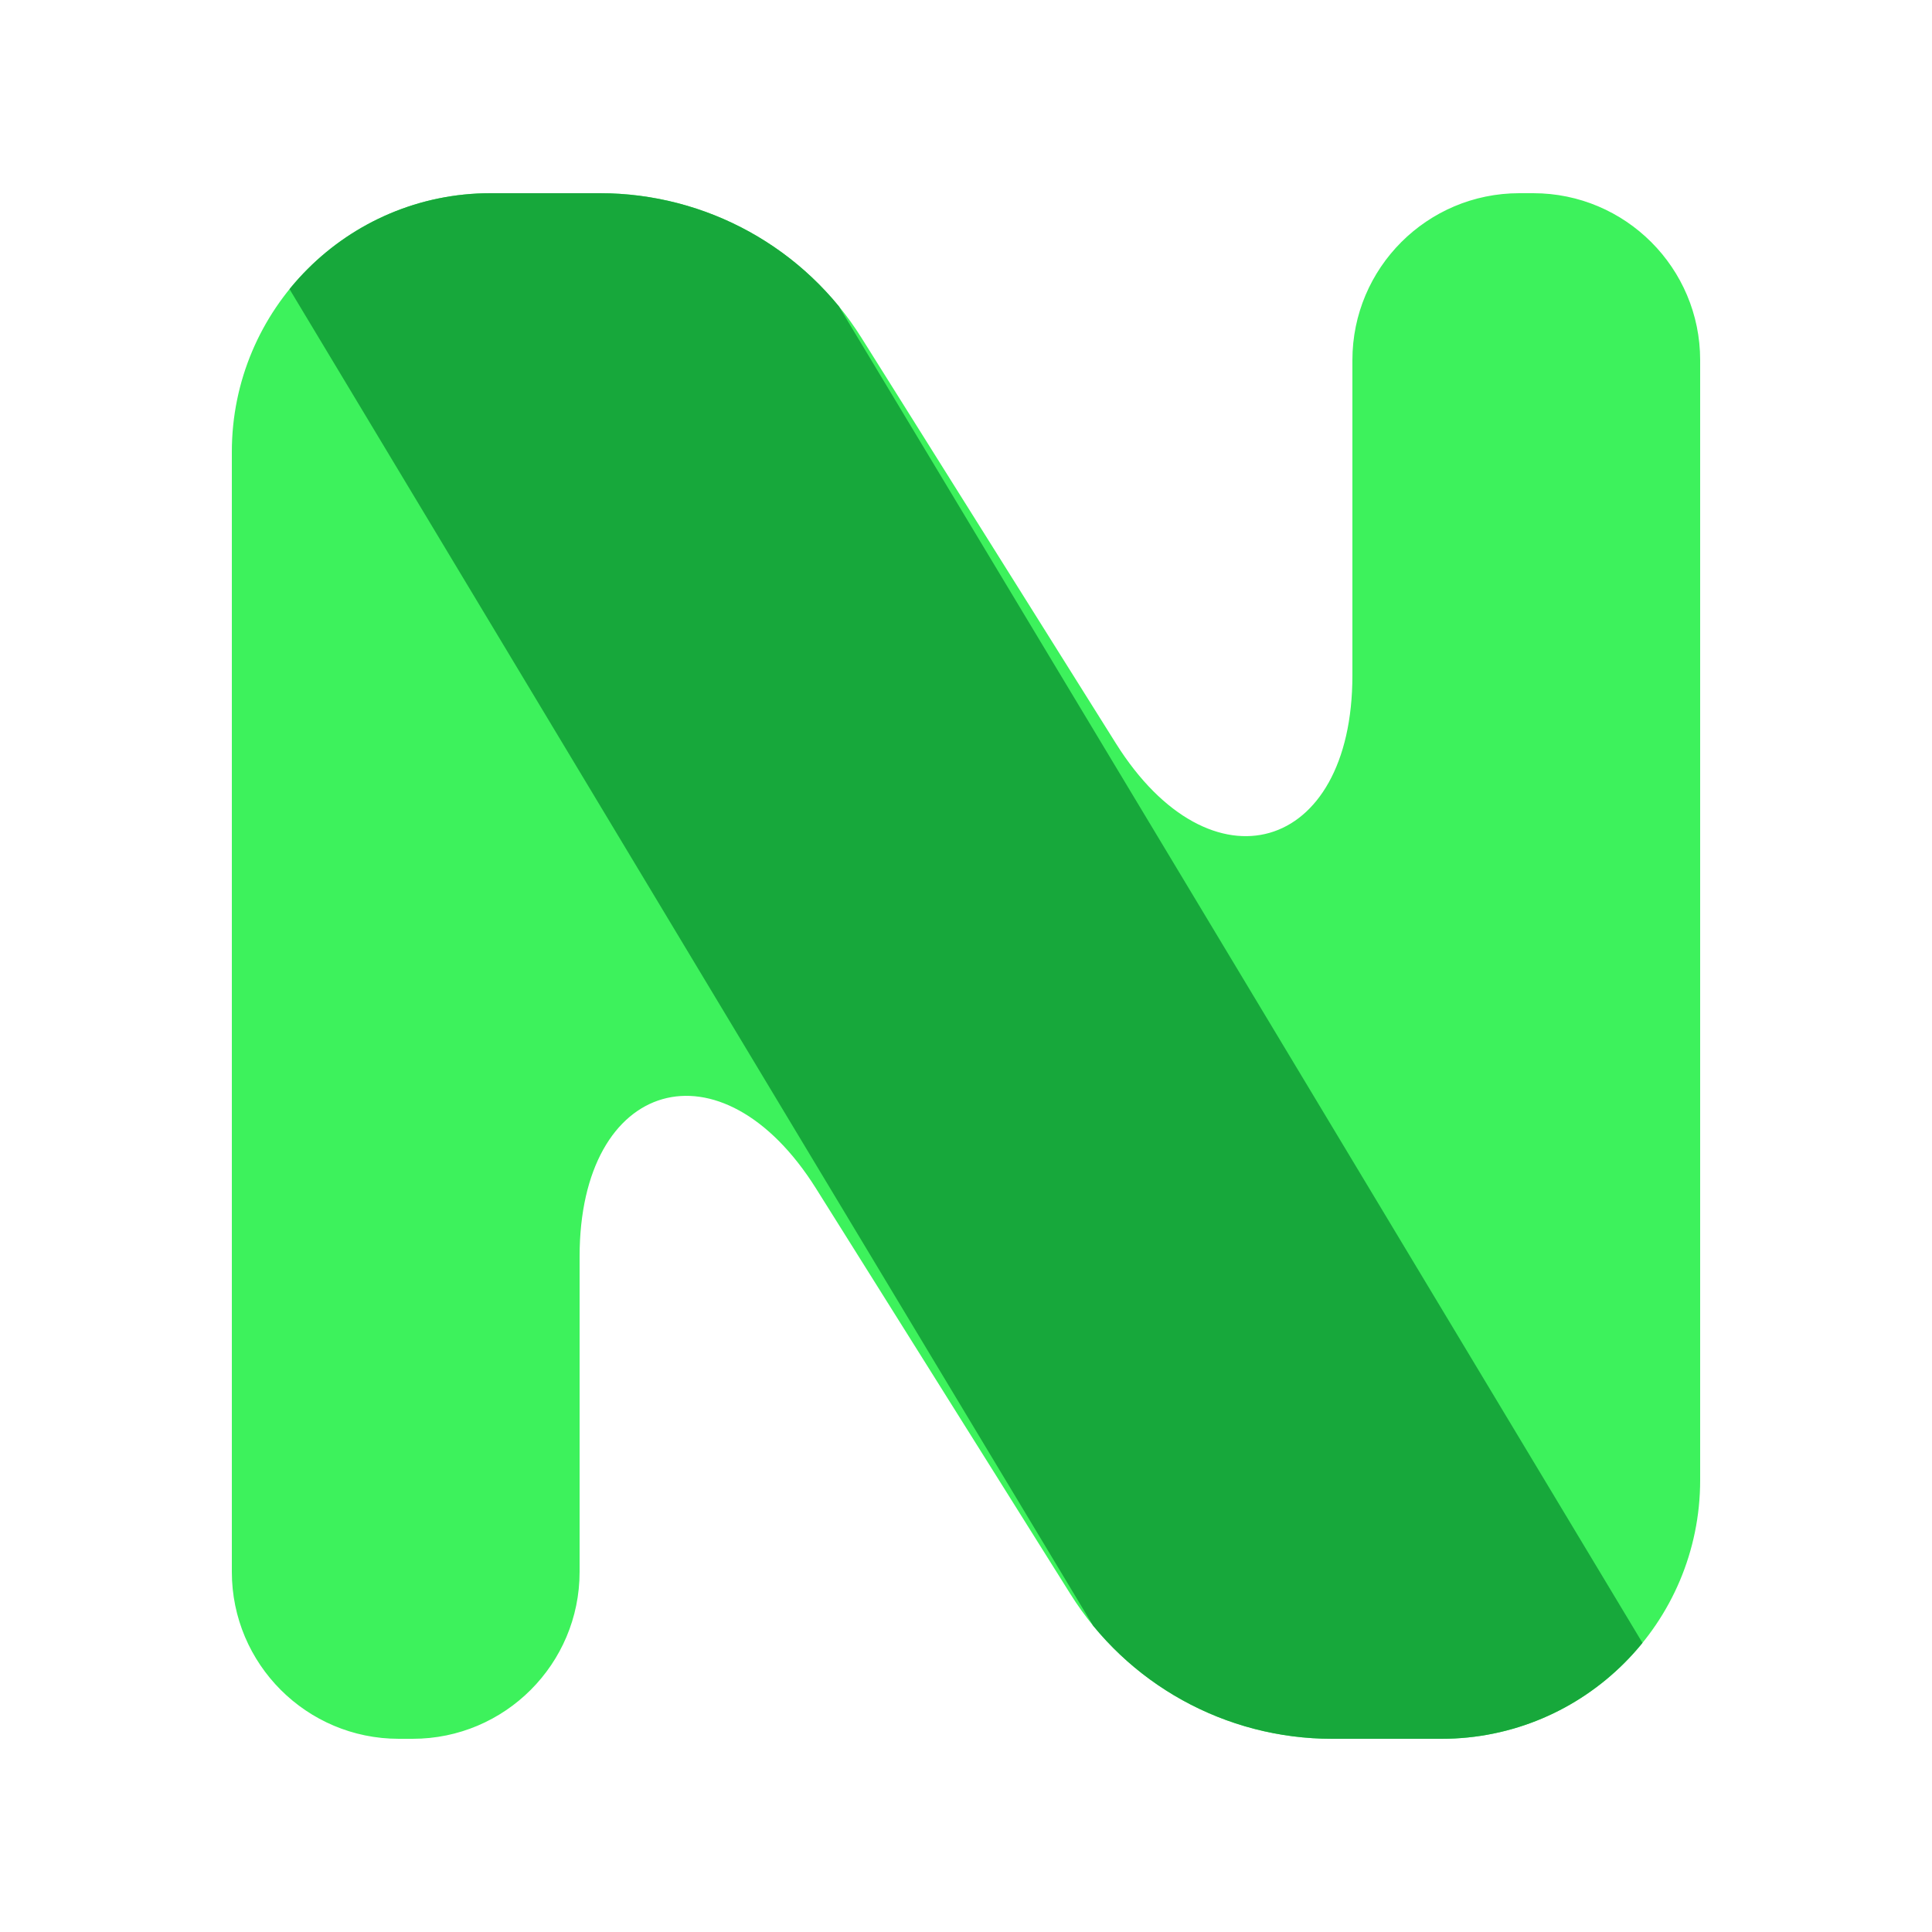
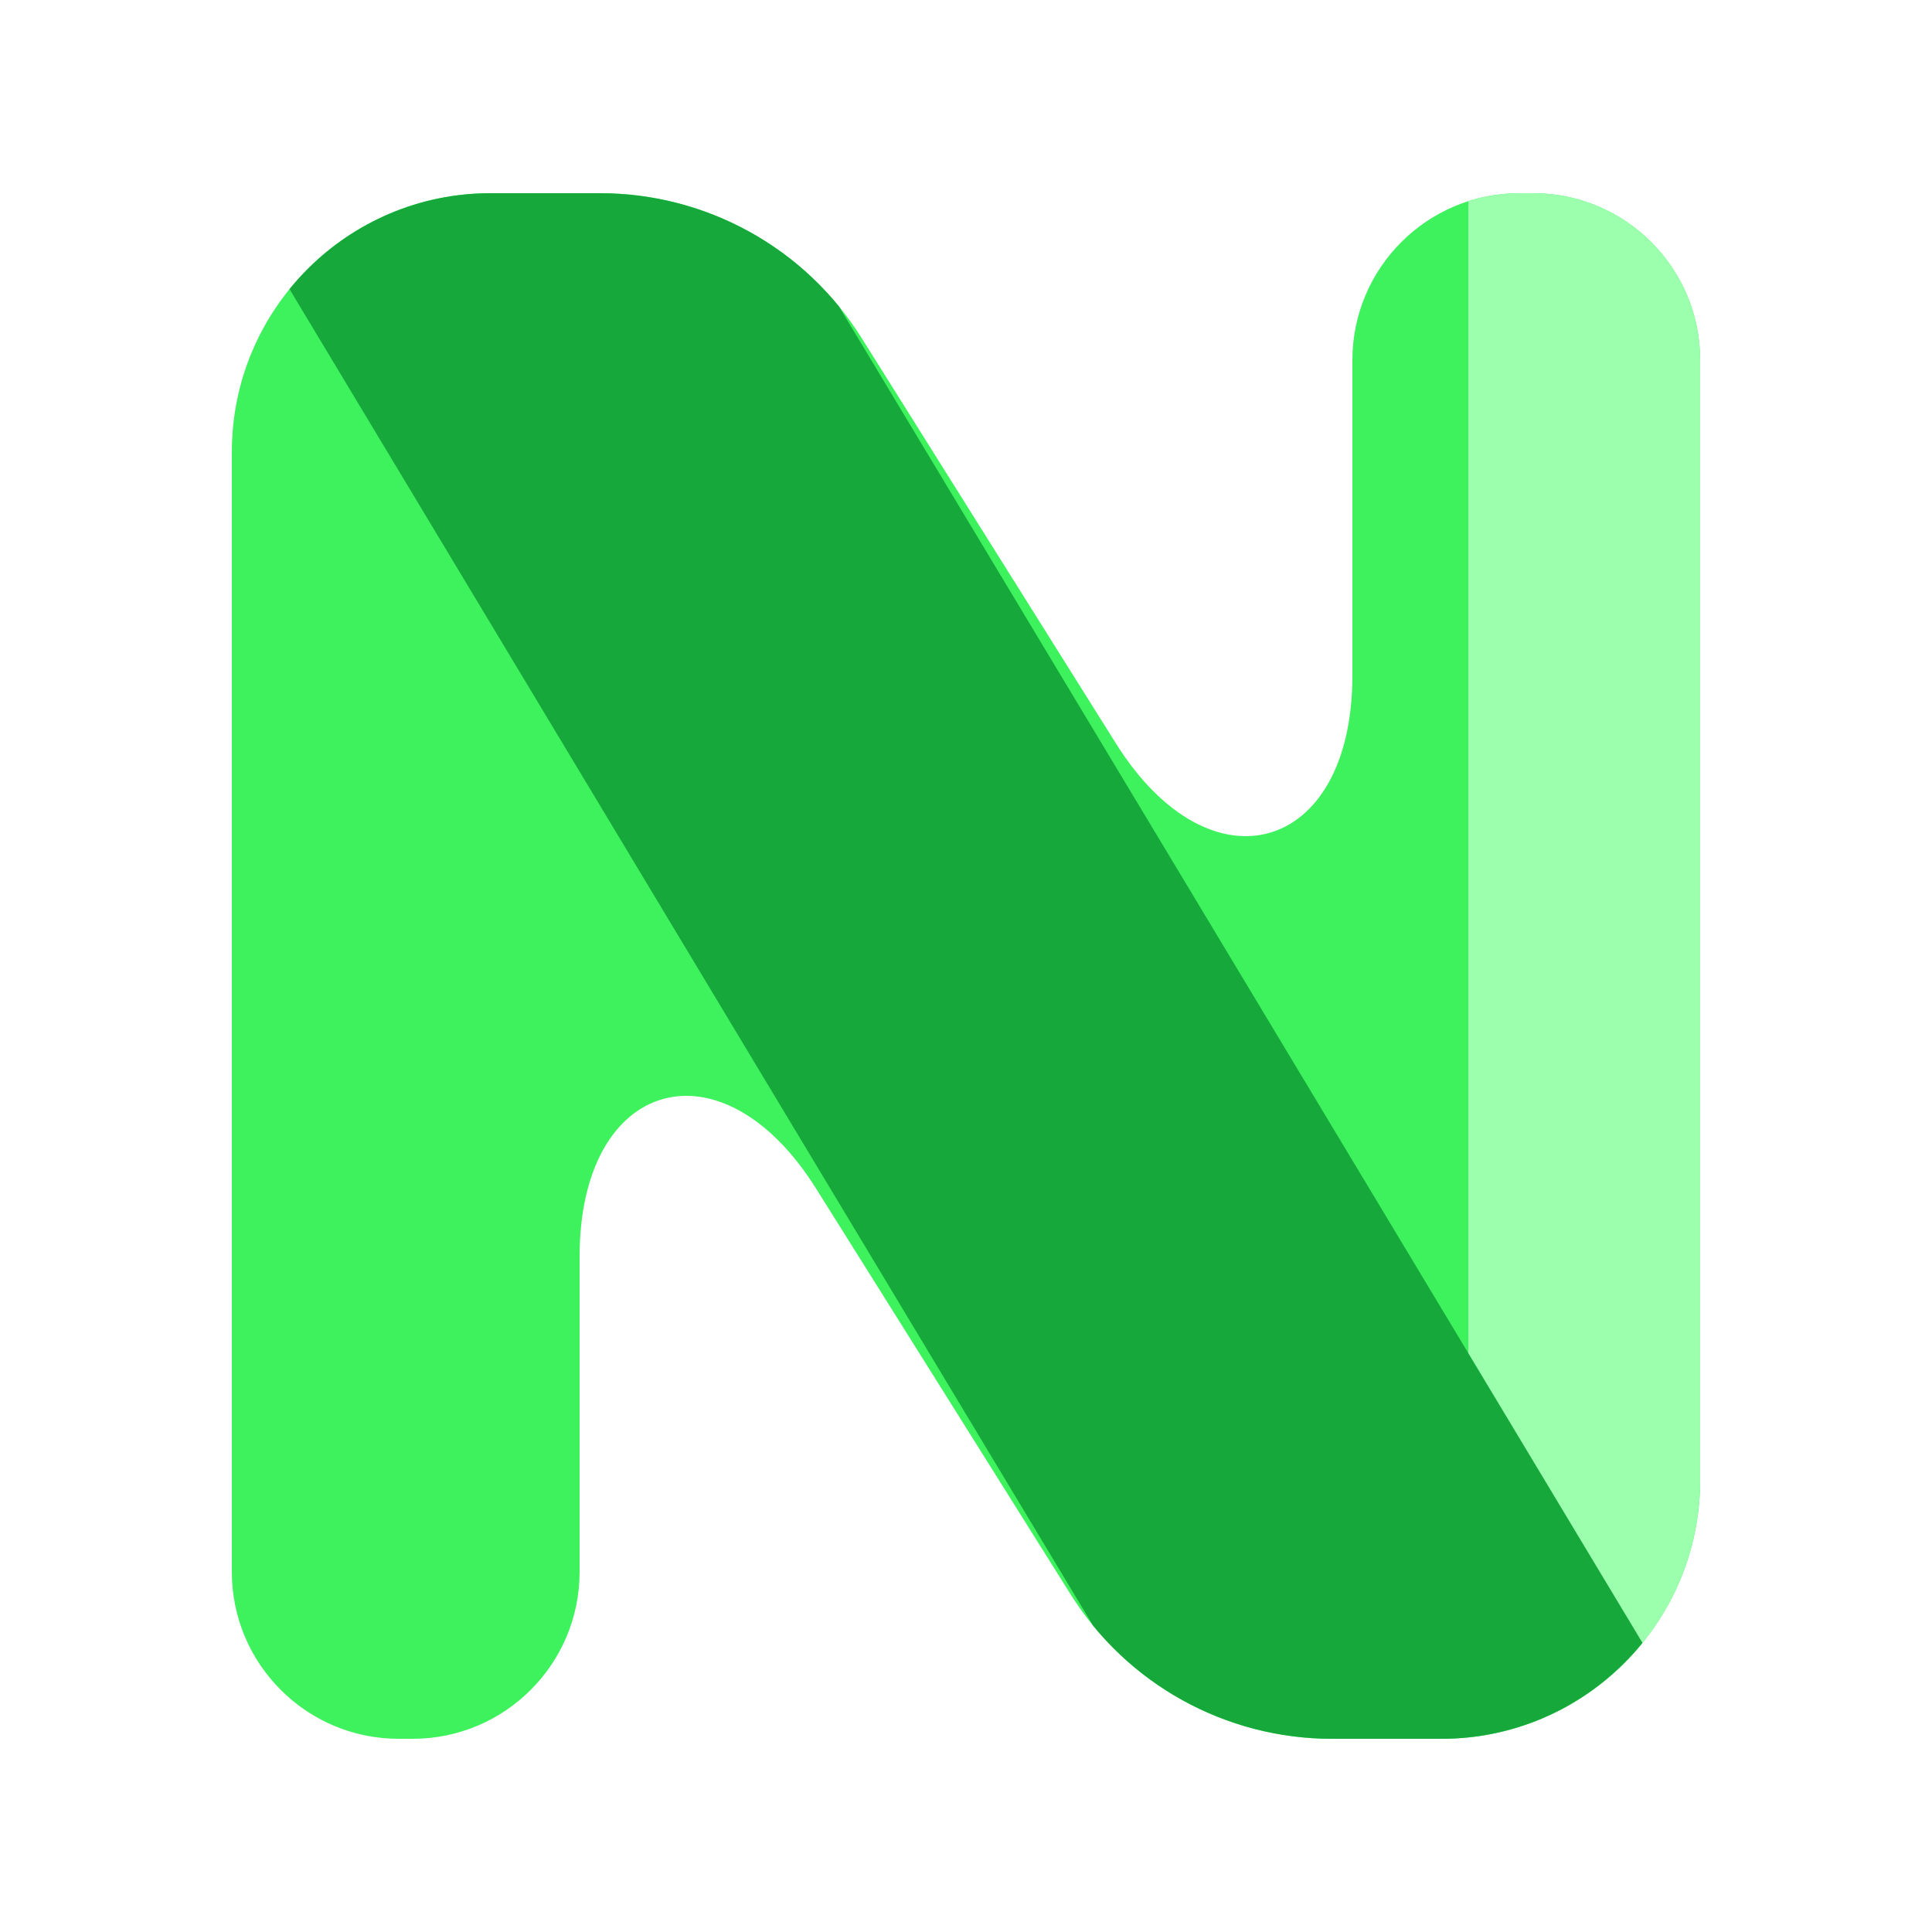
<svg xmlns="http://www.w3.org/2000/svg" viewBox="0 0 100 100" width="100" height="100">
  <defs />
  <clipPath id="nf4">
    <path d="M12.00 81.36L12.00 23.39C12.00 16.00 18.00 10.00 25.39 10.00L31.05 10.00C36.56 10.00 41.68 12.83 44.60 17.50L57.76 38.48C62.66 46.29 70.00 44.18 70.00 34.96L70.00 18.64C70.00 13.87 73.87 10.00 78.64 10.00L79.36 10.00C84.13 10.00 88.00 13.87 88.00 18.64L88.00 76.61C88.00 84.00 82.00 90.00 74.61 90.00L68.95 90.00C63.44 90.00 58.32 87.17 55.40 82.50L42.24 61.52C37.34 53.71 30.00 55.82 30.00 65.04L30.00 81.36C30.00 86.13 26.13 90.00 21.36 90.00L20.64 90.00C15.87 90.00 12.00 86.13 12.00 81.36Z" />
  </clipPath>
  <g clip-path="url(#nf4)">
    <rect width="100" height="100" fill="#3DF25C" />
+     <rect x="76" width="40" height="100" fill="#9BFFAE" />
    <path d="M12 10L39.9 10L88 90L60.1 90Z" fill="#17A83B" />
  </g>
</svg>
